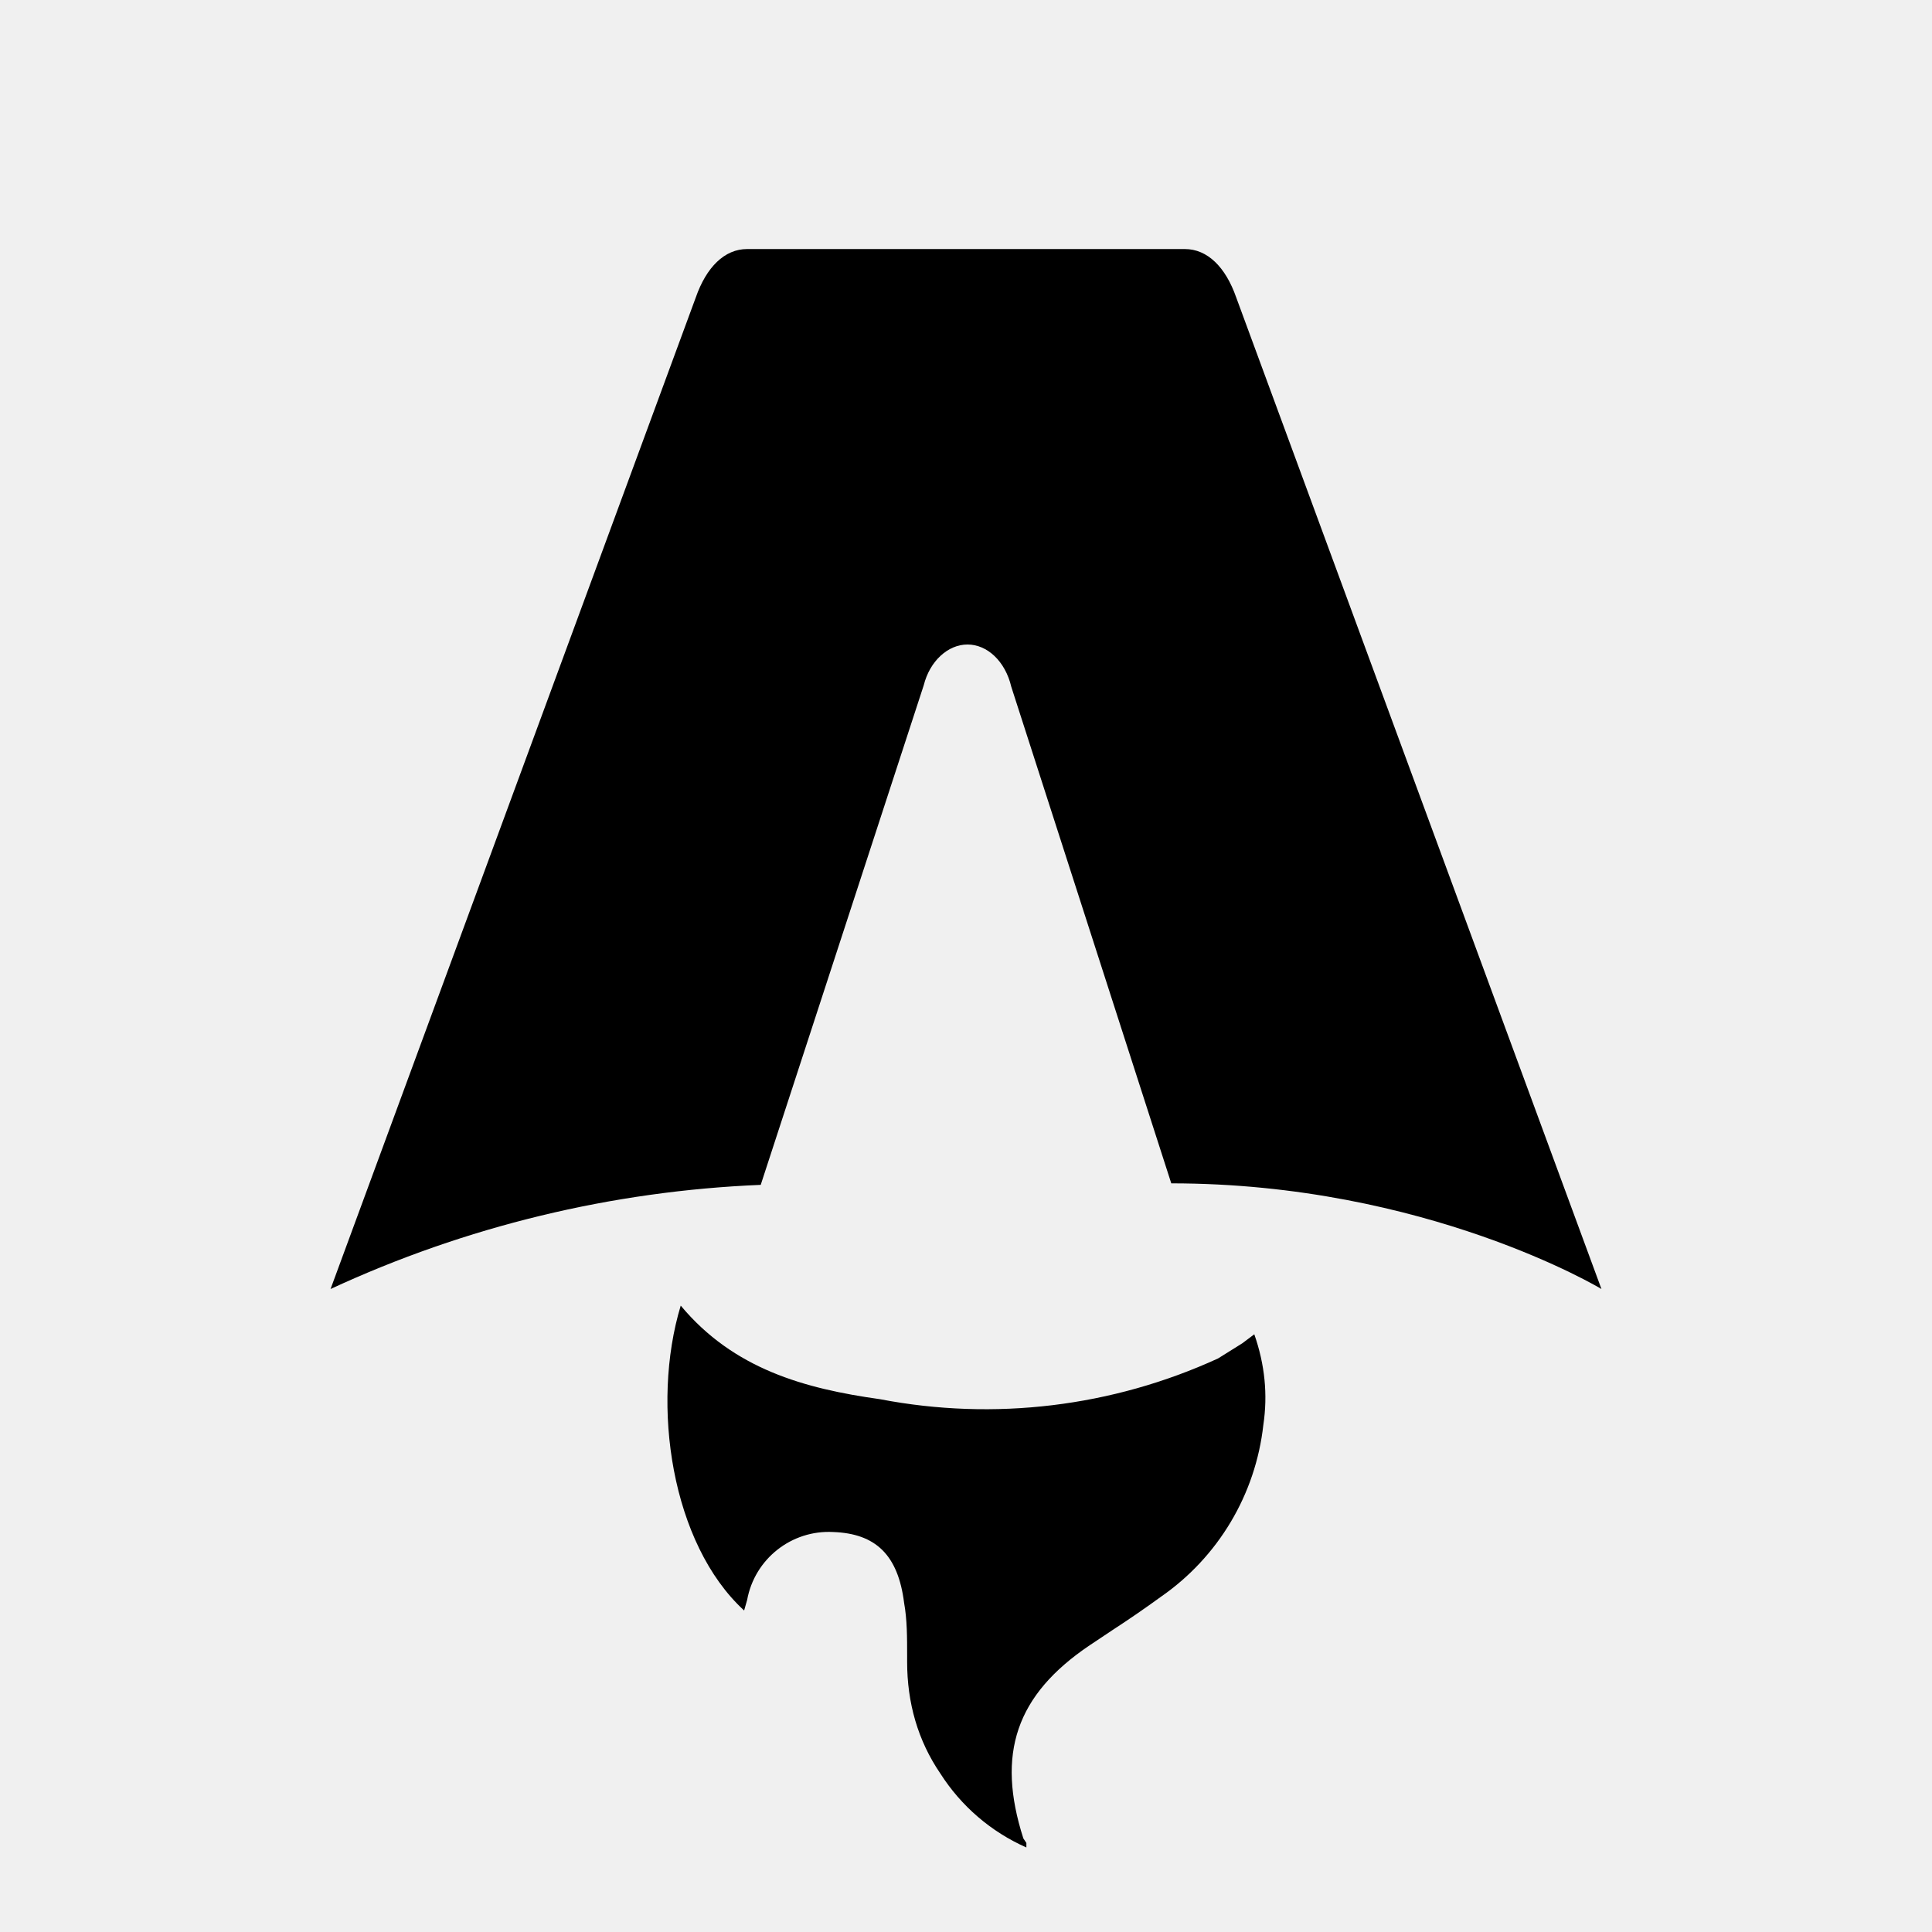
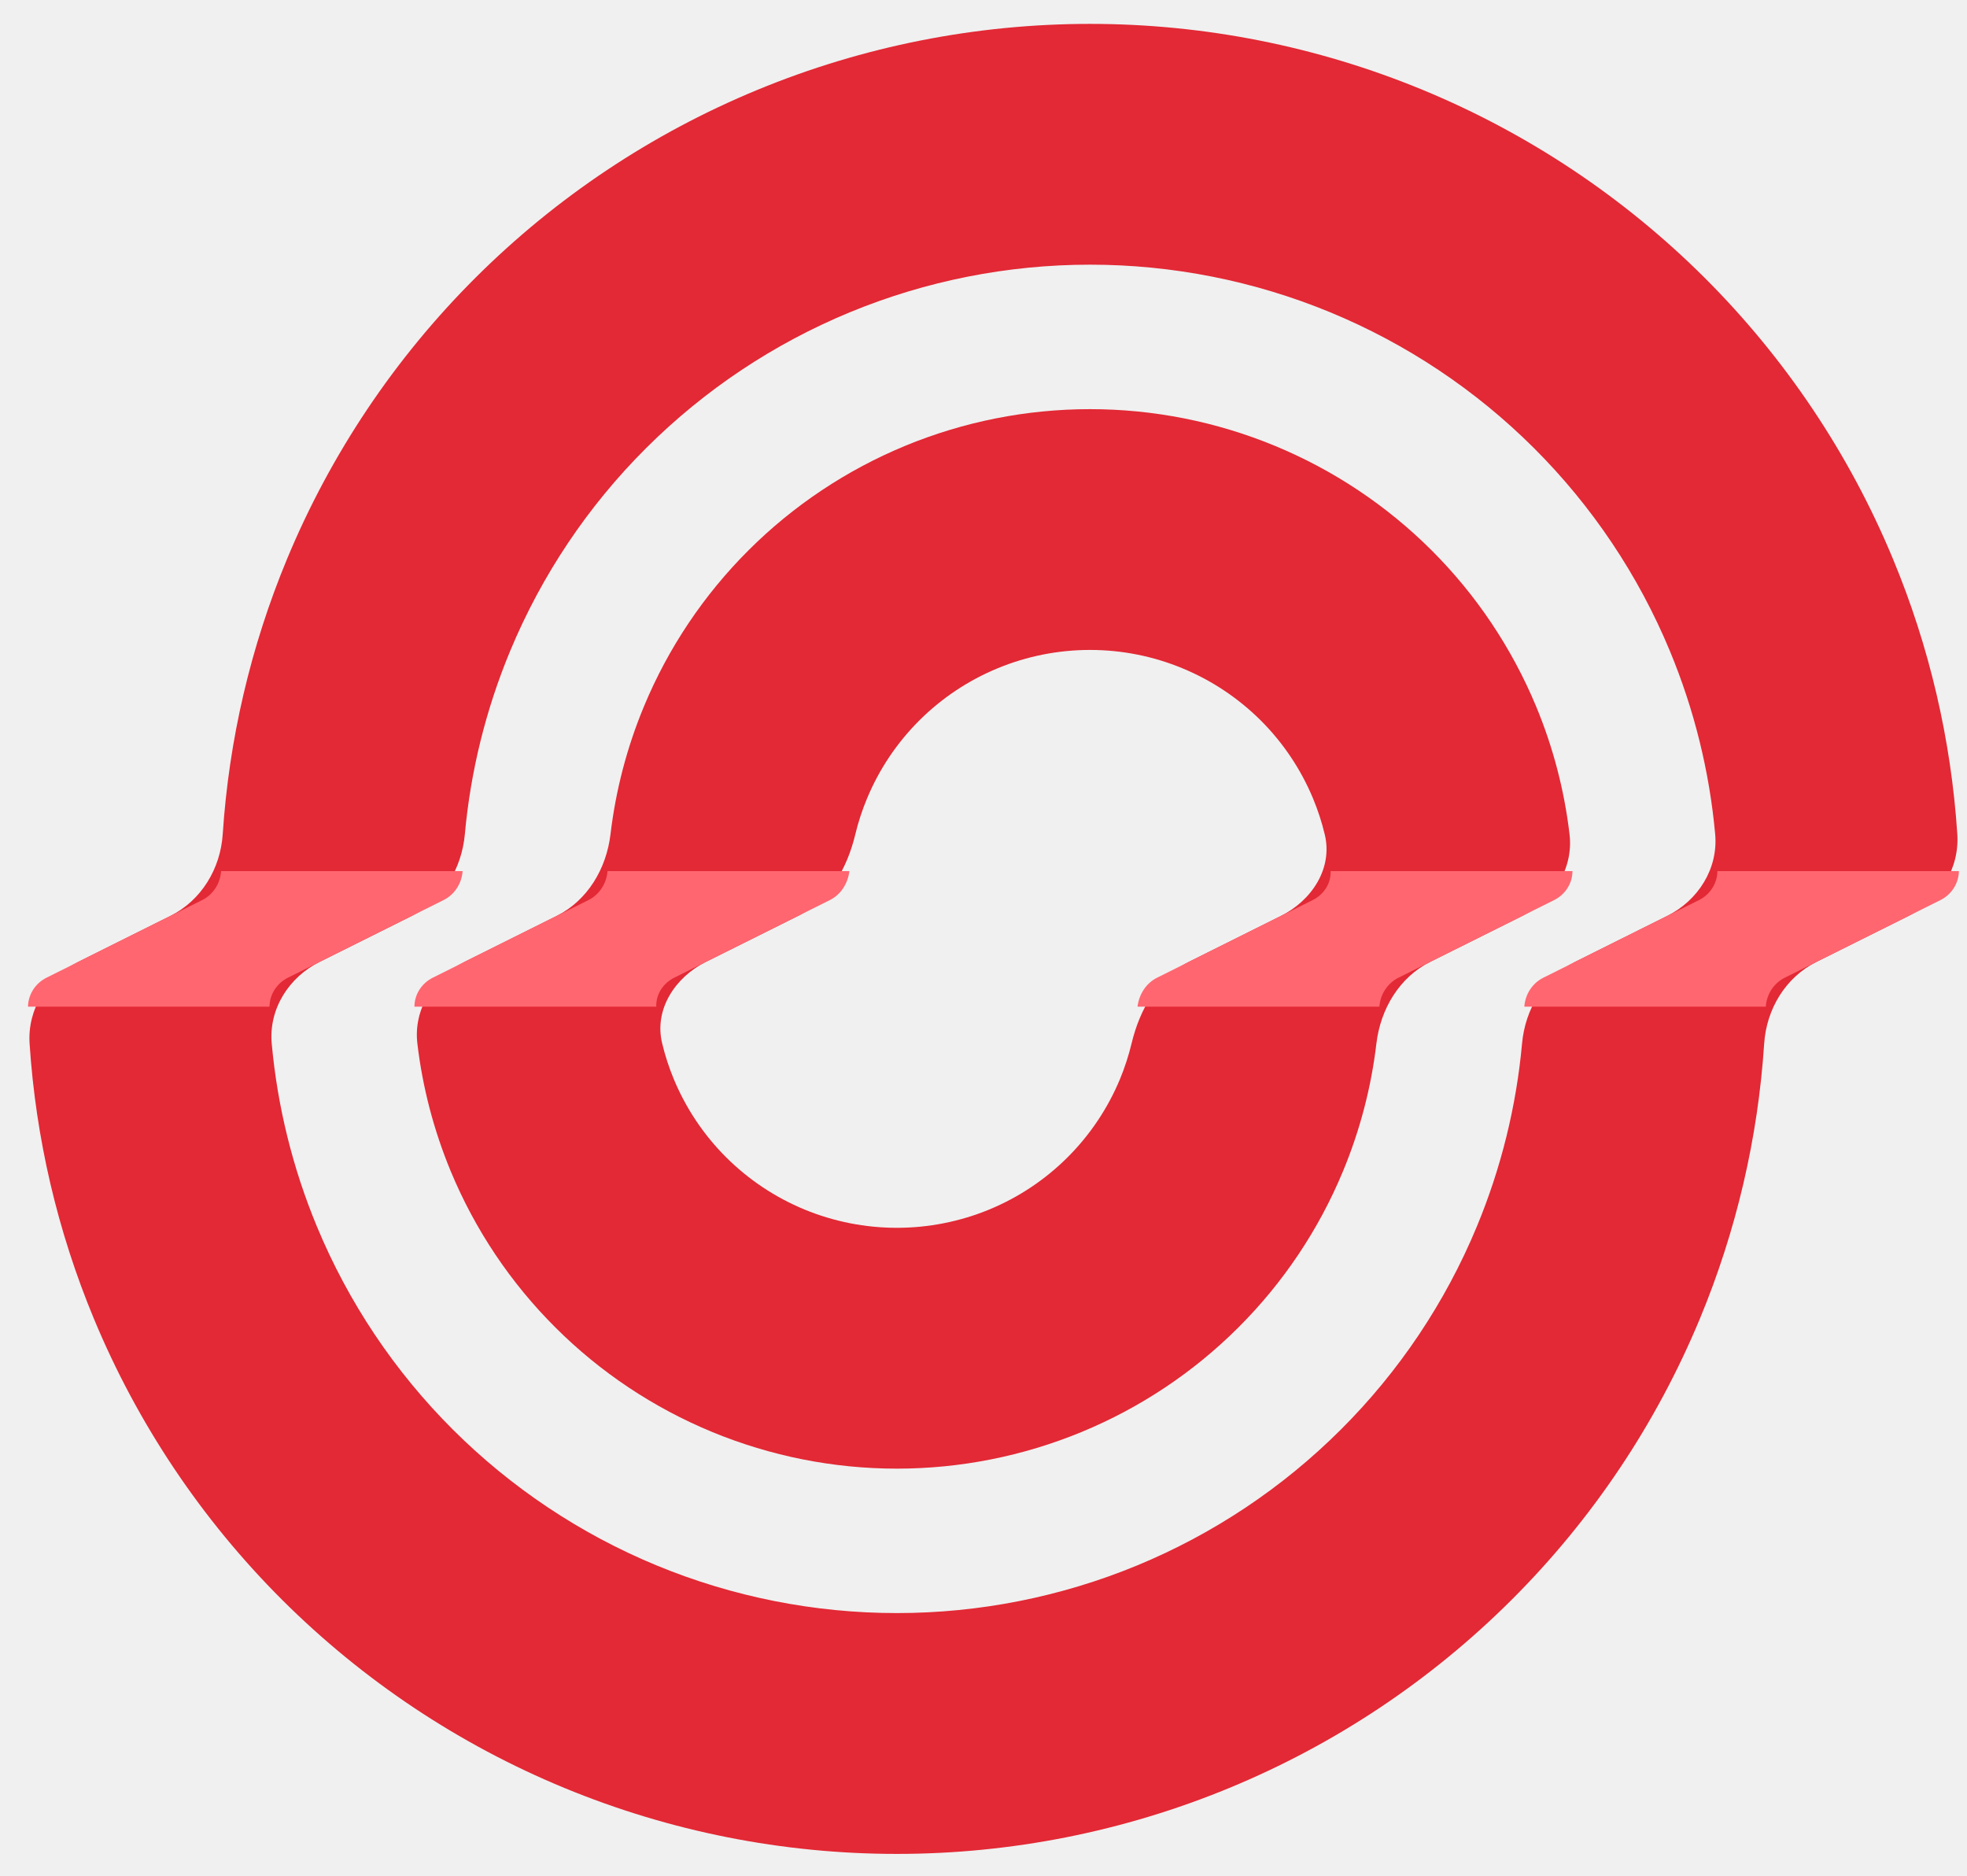
- <svg xmlns="http://www.w3.org/2000/svg" fill="none" viewBox="0 0 128 128">
-   <path d="M50.4 78.5a75.1 75.1 0 0 0-28.5 6.9l24.2-65.7c.7-2 1.9-3.2 3.4-3.2h29c1.5 0 2.7 1.2 3.4 3.2l24.2 65.7s-11.6-7-28.5-7L67 45.5c-.4-1.7-1.6-2.8-2.9-2.8-1.3 0-2.5 1.1-2.9 2.7L50.4 78.5Zm-1.1 28.2Zm-4.2-20.2c-2 6.6-.6 15.8 4.2 20.2a17.5 17.5 0 0 1 .2-.7 5.5 5.5 0 0 1 5.7-4.5c2.8.1 4.3 1.5 4.7 4.7.2 1.1.2 2.3.2 3.5v.4c0 2.7.7 5.2 2.2 7.4a13 13 0 0 0 5.7 4.9v-.3l-.2-.3c-1.8-5.6-.5-9.5 4.4-12.8l1.5-1a73 73 0 0 0 3.2-2.2 16 16 0 0 0 6.8-11.4c.3-2 .1-4-.6-6l-.8.6-1.6 1a37 37 0 0 1-22.4 2.7c-5-.7-9.7-2-13.2-6.2Z" />
-   <style>
-         path { fill: #000; }
-         @media (prefers-color-scheme: dark) {
-             path { fill: #FFF; }
-         }
-     </style>
+ <svg xmlns="http://www.w3.org/2000/svg" width="43" height="41" viewBox="0 0 43 41" fill="none">
+   <path fill-rule="evenodd" clip-rule="evenodd" d="M23.829 8.943C22.442 8.943 21.07 9.215 19.789 9.744C18.509 10.273 17.345 11.048 16.365 12.026C15.385 13.003 14.607 14.164 14.077 15.441C13.705 16.336 13.46 17.276 13.346 18.234C13.257 18.987 12.844 19.683 12.166 20.021L10.158 21.022C9.48 21.36 9.035 22.056 9.124 22.809C9.237 23.767 9.483 24.707 9.854 25.602C10.385 26.88 11.162 28.04 12.143 29.017C13.123 29.995 14.286 30.77 15.567 31.299C16.848 31.828 18.22 32.101 19.606 32.101C20.993 32.101 22.365 31.828 23.646 31.299C24.927 30.77 26.09 29.995 27.07 29.017C28.05 28.04 28.828 26.88 29.358 25.602C29.73 24.707 29.976 23.767 30.089 22.809C30.178 22.056 30.591 21.36 31.27 21.022L33.277 20.021C33.955 19.683 34.401 18.987 34.311 18.234C34.198 17.276 33.953 16.336 33.581 15.441C33.05 14.164 32.273 13.003 31.293 12.026C30.312 11.048 29.149 10.273 27.868 9.744C26.587 9.215 25.215 8.943 23.829 8.943ZM28.705 17.455C28.811 17.711 28.897 17.974 28.961 18.243C29.138 18.98 28.677 19.683 27.999 20.021L25.992 21.022C25.313 21.36 24.916 22.063 24.739 22.8C24.674 23.069 24.589 23.332 24.483 23.588C24.217 24.227 23.828 24.807 23.338 25.296C22.848 25.785 22.267 26.172 21.626 26.437C20.986 26.701 20.299 26.837 19.606 26.837C18.913 26.837 18.227 26.701 17.587 26.437C16.946 26.172 16.365 25.785 15.874 25.296C15.384 24.807 14.996 24.227 14.73 23.588C14.624 23.332 14.538 23.069 14.474 22.8C14.297 22.063 14.758 21.36 15.436 21.022L17.443 20.021C18.122 19.683 18.519 18.98 18.696 18.243C18.761 17.974 18.846 17.711 18.953 17.455C19.218 16.816 19.607 16.236 20.097 15.747C20.587 15.259 21.169 14.871 21.809 14.607C22.449 14.342 23.136 14.206 23.829 14.206C24.522 14.206 25.208 14.342 25.848 14.607C26.489 14.871 27.07 15.259 27.561 15.747C28.051 16.236 28.439 16.816 28.705 17.455Z" fill="#E22935" />
+   <path fill-rule="evenodd" clip-rule="evenodd" d="M23.829 0.522C21.334 0.522 18.863 1.012 16.558 1.964C14.252 2.916 12.158 4.312 10.394 6.071C8.629 7.831 7.23 9.919 6.275 12.218C5.479 14.135 5.005 16.167 4.869 18.232C4.82 18.989 4.4 19.683 3.721 20.021L1.714 21.022C1.035 21.36 0.597 22.054 0.647 22.811C0.782 24.876 1.256 26.908 2.053 28.825C3.008 31.124 4.407 33.213 6.171 34.972C7.936 36.731 10.03 38.127 12.335 39.079C14.641 40.032 17.111 40.522 19.606 40.522C22.102 40.522 24.572 40.032 26.877 39.079C29.183 38.127 31.277 36.731 33.041 34.972C34.806 33.213 36.205 31.124 37.16 28.825C37.956 26.908 38.431 24.876 38.566 22.811C38.616 22.054 39.035 21.36 39.714 21.022L41.721 20.021C42.4 19.683 42.838 18.989 42.788 18.232C42.653 16.167 42.179 14.135 41.382 12.218C40.428 9.919 39.028 7.831 37.264 6.071C35.499 4.312 33.405 2.916 31.1 1.964C28.794 1.012 26.324 0.522 23.829 0.522ZM33.273 22.81C33.341 22.055 33.758 21.36 34.436 21.022L36.443 20.021C37.122 19.683 37.563 18.988 37.495 18.233C37.37 16.86 37.037 15.511 36.506 14.232C35.817 12.572 34.806 11.063 33.532 9.793C32.258 8.522 30.745 7.514 29.08 6.826C27.415 6.139 25.631 5.785 23.829 5.785C22.027 5.785 20.242 6.139 18.577 6.826C16.913 7.514 15.4 8.522 14.126 9.793C12.851 11.063 11.841 12.572 11.151 14.232C10.62 15.511 10.287 16.86 10.162 18.233C10.094 18.988 9.678 19.683 8.999 20.021L6.992 21.022C6.313 21.36 5.872 22.055 5.94 22.81C6.065 24.183 6.398 25.533 6.929 26.811C7.618 28.471 8.629 29.98 9.903 31.25C11.178 32.521 12.69 33.529 14.355 34.217C16.02 34.904 17.804 35.258 19.606 35.258C21.409 35.258 23.193 34.904 24.858 34.217C26.523 33.529 28.035 32.521 29.309 31.25C30.584 29.98 31.595 28.471 32.284 26.811C32.815 25.533 33.148 24.183 33.273 22.81Z" fill="#E22935" />
+   <path d="M42.823 19.04H37.544C37.541 19.309 37.383 19.553 37.141 19.674L33.739 21.37C33.496 21.491 33.342 21.734 33.323 22.003H38.602C38.619 21.734 38.774 21.491 39.017 21.37L42.419 19.674C42.661 19.553 42.819 19.309 42.823 19.04Z" fill="#FF6670" />
+   <path d="M0.612 22.003H5.892C5.894 21.734 6.052 21.491 6.295 21.37L9.696 19.674C9.939 19.553 10.094 19.309 10.113 19.04H4.833C4.816 19.309 4.661 19.553 4.419 19.674L1.017 21.37C0.774 21.491 0.617 21.734 0.612 22.003Z" fill="#FF6670" />
+   <path d="M13.281 19.04C13.26 19.309 13.106 19.553 12.863 19.674L9.461 21.37C9.219 21.491 9.06 21.734 9.06 22.003H14.347C14.336 21.735 14.496 21.491 14.739 21.37L18.141 19.674C18.384 19.552 18.536 19.309 18.568 19.04H13.281Z" fill="#FF6670" />
+   <path d="M29.088 19.04C29.1 19.309 28.939 19.552 28.696 19.674L25.295 21.37C25.052 21.491 24.9 21.735 24.867 22.003H30.154C30.175 21.734 30.33 21.491 30.572 21.37L33.974 19.674C34.217 19.553 34.375 19.309 34.375 19.04H29.088Z" fill="#FF6670" />
</svg>
